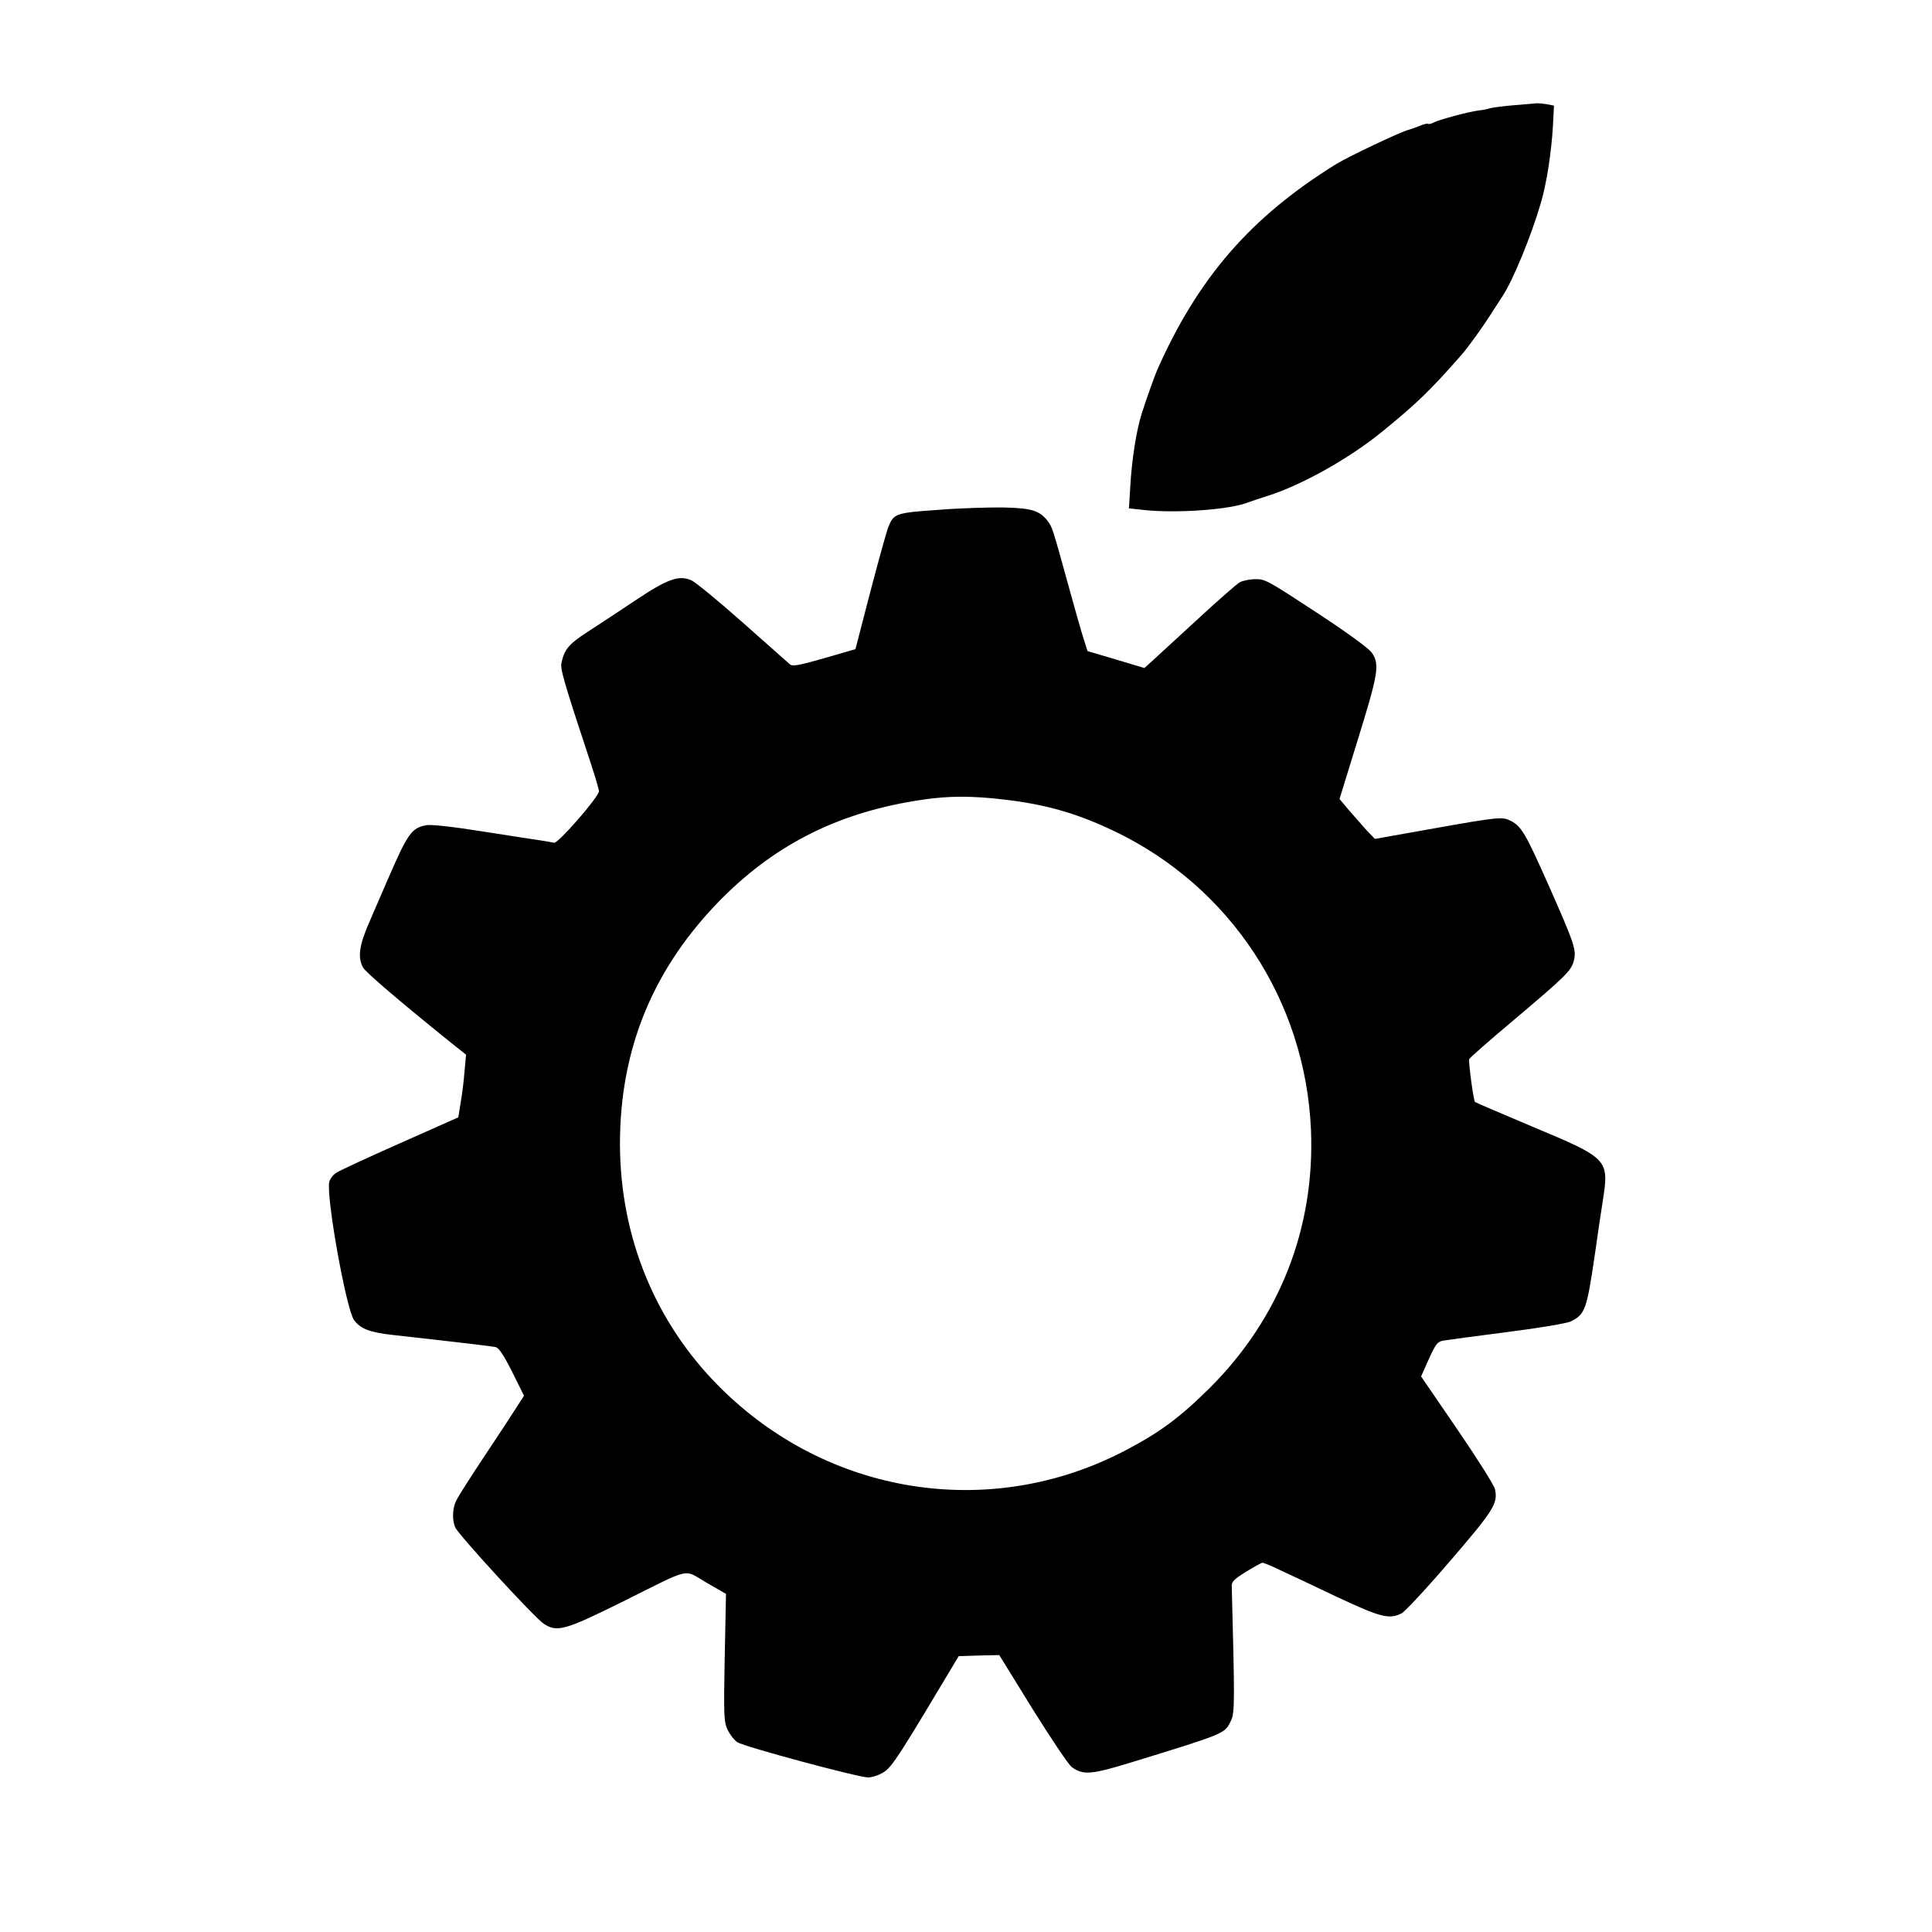
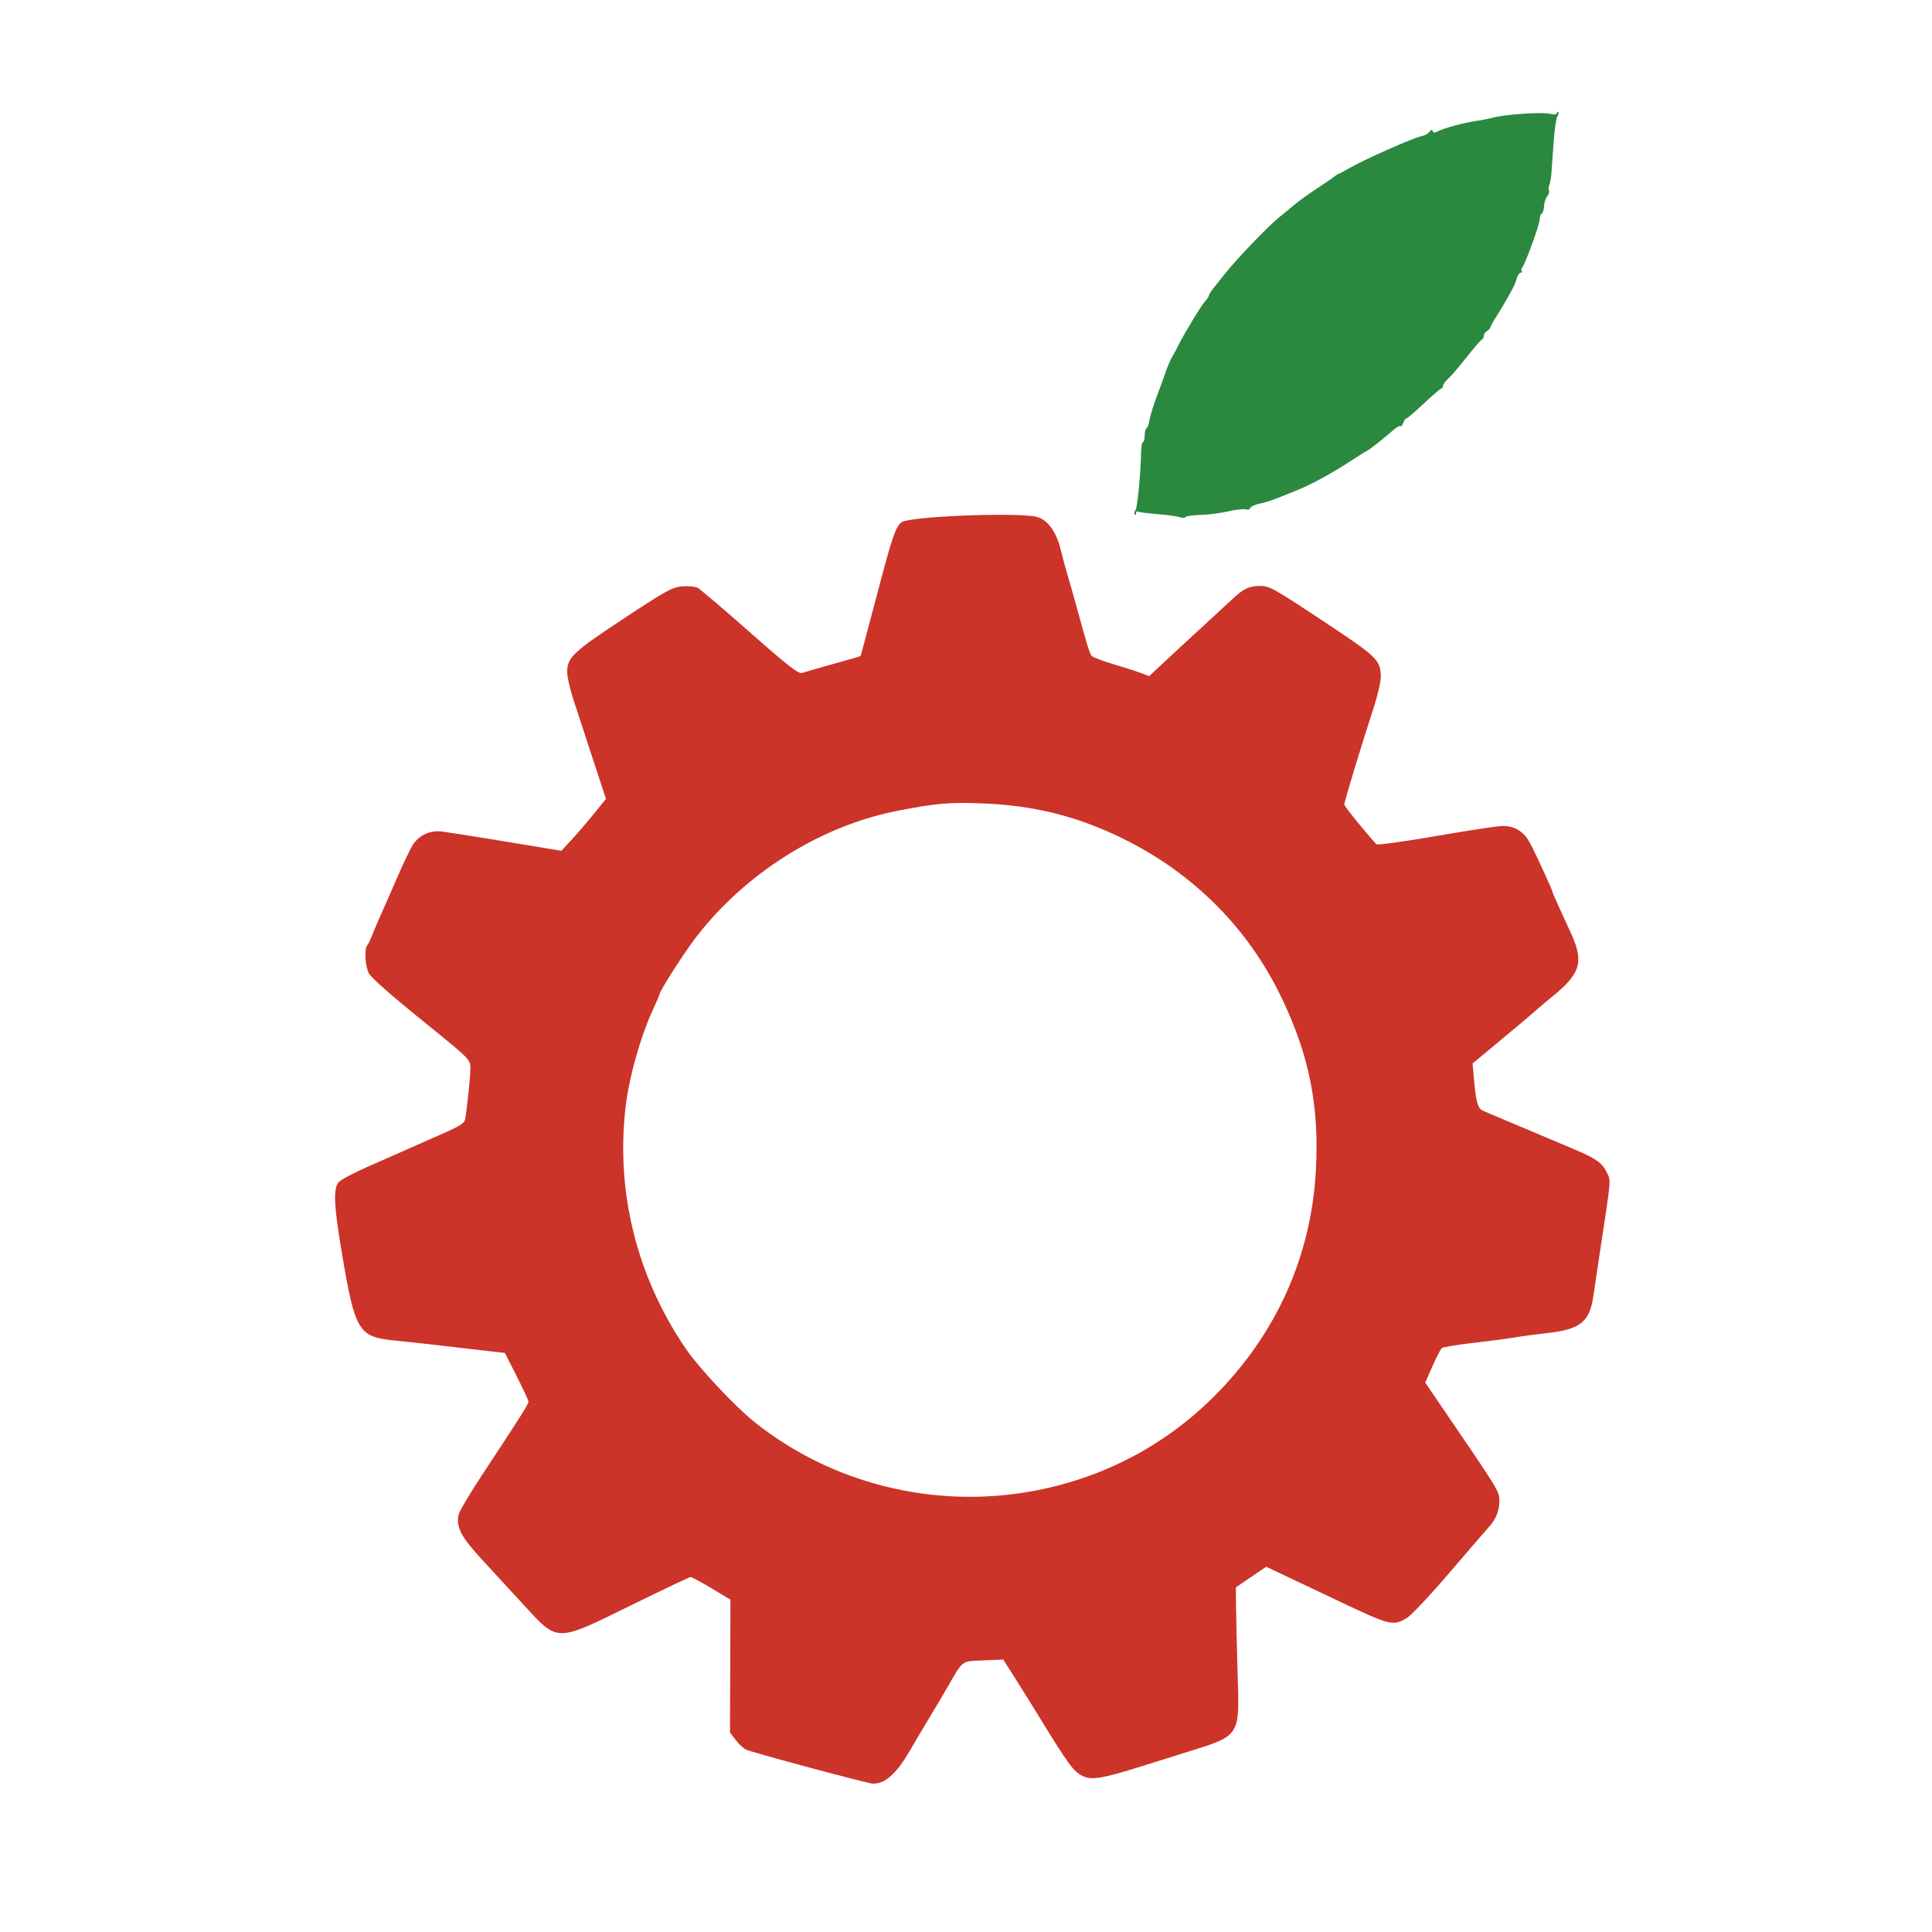
- <svg xmlns="http://www.w3.org/2000/svg" version="1.0" width="900pt" height="900pt" viewBox="0 0 900 900" preserveAspectRatio="xMidYMid meet">
-   <g transform="translate(0,900) scale(0.1,-0.1)" fill="#000000" stroke="none">
-     <path d="M7054 8510 c-50 -4 -101 -11 -112 -14 -11 -4 -36 -9 -56 -11 -47 -6 -184 -43 -208 -56 -11 -6 -22 -8 -25 -6 -2 3 -21 -1 -41 -10 -20 -8 -43 -16 -51 -18 -30 -6 -279 -124 -336 -159 -399 -247 -644 -530 -835 -961 -10 -22 -56 -152 -71 -200 -26 -83 -47 -217 -54 -346 l-6 -97 73 -8 c153 -16 400 2 483 36 11 4 52 18 90 30 157 49 382 175 536 301 156 127 222 190 369 358 28 32 96 126 134 186 21 33 46 71 55 85 48 72 134 280 179 435 27 91 49 236 56 356 l5 97 -31 6 c-17 3 -38 5 -47 5 -9 -1 -57 -5 -107 -9z" />
-     <path d="M4372 6625 c-199 -14 -208 -17 -233 -78 -8 -18 -45 -153 -84 -301 l-70 -270 -145 -42 c-118 -34 -148 -39 -160 -29 -8 7 -107 95 -220 195 -113 100 -221 189 -240 197 -58 25 -111 6 -262 -95 -73 -49 -172 -114 -220 -145 -87 -56 -109 -82 -122 -143 -7 -30 6 -76 140 -482 19 -57 34 -110 34 -118 0 -26 -191 -245 -209 -240 -9 2 -34 7 -56 10 -22 3 -144 22 -272 42 -144 23 -244 34 -266 30 -70 -13 -86 -35 -182 -256 -18 -41 -54 -124 -80 -185 -52 -117 -60 -173 -34 -222 12 -22 176 -162 407 -348 l73 -58 -7 -77 c-3 -42 -11 -107 -18 -146 l-11 -69 -270 -120 c-149 -66 -283 -128 -298 -138 -15 -9 -29 -28 -33 -42 -16 -65 78 -591 115 -644 30 -41 73 -58 183 -70 323 -36 456 -52 476 -56 16 -4 36 -33 78 -116 l55 -111 -33 -51 c-18 -29 -85 -131 -149 -227 -64 -96 -123 -189 -132 -207 -19 -36 -22 -89 -7 -127 11 -31 372 -424 413 -450 62 -41 99 -30 362 100 335 167 286 155 395 92 l92 -53 -6 -295 c-5 -275 -4 -298 13 -337 11 -23 31 -49 46 -59 32 -21 564 -164 609 -164 17 0 49 10 70 23 33 19 62 60 196 282 l156 260 95 3 94 2 155 -251 c86 -138 168 -260 183 -271 52 -38 91 -35 273 21 449 138 439 134 469 197 17 36 17 89 3 624 -1 22 10 33 68 69 36 22 70 41 75 41 6 0 43 -15 82 -34 40 -18 159 -75 265 -125 205 -96 244 -106 302 -76 15 8 117 117 224 242 205 238 225 270 210 336 -3 17 -82 142 -175 278 l-169 247 36 81 c33 72 40 81 68 86 17 3 151 21 299 40 150 19 280 41 296 50 65 33 73 54 111 315 11 80 28 192 37 250 29 189 25 194 -327 341 -146 62 -267 113 -269 116 -7 6 -31 187 -27 199 3 7 92 85 198 174 252 213 276 236 289 283 14 51 4 80 -121 362 -103 231 -122 265 -172 291 -39 20 -54 19 -358 -35 l-275 -49 -35 36 c-19 21 -56 63 -83 94 l-47 56 86 279 c95 306 102 349 64 403 -14 20 -114 93 -259 188 -224 147 -238 155 -283 154 -26 0 -58 -7 -72 -14 -13 -7 -100 -83 -193 -169 -92 -85 -187 -172 -210 -193 l-42 -38 -133 40 -132 39 -17 54 c-10 30 -43 146 -74 259 -73 265 -73 264 -96 295 -38 47 -74 58 -204 61 -66 1 -202 -3 -303 -11z m308 -1350 c191 -22 337 -64 507 -145 543 -258 894 -790 920 -1393 19 -457 -146 -878 -471 -1202 -140 -139 -235 -209 -396 -293 -628 -328 -1385 -208 -1890 299 -299 300 -461 698 -462 1129 0 448 157 825 476 1146 258 258 555 404 936 459 118 18 233 18 380 0z" />
+ <svg xmlns="http://www.w3.org/2000/svg" version="1.1" id="svg1" width="288" height="288" viewBox="0 0 288 288">
+   <defs id="defs1" />
+   <g id="g1">
+     <g id="g2" transform="translate(0.7076162,0.943489)">
+       <path style="fill:#cc3329" d="m 120.018,262.563 c -4.83,-1.296 -9.099,-2.501 -9.487,-2.678 -0.388,-0.177 -1.091,-0.827 -1.562,-1.445 l -0.857,-1.124 0.035,-9.898 0.035,-9.898 -2.81,-1.69 c -1.546,-0.93 -2.954,-1.688 -3.13,-1.686 -0.176,0.002 -4.169,1.897 -8.874,4.21 -11.266,5.539 -10.865,5.539 -15.949,0.002 -1.66,-1.808 -4.422,-4.806 -6.138,-6.661 -3.261,-3.527 -4.008,-4.932 -3.629,-6.827 0.103,-0.514 1.725,-3.259 3.606,-6.101 C 76.531,210.796 78.08,208.354 78.08,208.007 c 0,-0.175 -0.793,-1.884 -1.763,-3.798 l -1.763,-3.479 -1.837,-0.201 C 71.707,200.419 69.656,200.182 68.16,200.004 c -3.985,-0.476 -7.896,-0.913 -10.08,-1.127 -5.348,-0.524 -5.861,-1.374 -7.813,-12.957 -1.228,-7.283 -1.329,-9.768 -0.437,-10.683 0.363,-0.372 2.296,-1.39 4.295,-2.262 1.999,-0.872 4.643,-2.04 5.875,-2.594 1.232,-0.555 3.645,-1.622 5.363,-2.371 2.363,-1.03 3.154,-1.528 3.252,-2.046 0.308,-1.627 0.823,-6.621 0.8,-7.76 -0.024,-1.229 -0.113,-1.315 -7.344,-7.164 -4.582,-3.706 -7.505,-6.297 -7.816,-6.928 -0.532,-1.083 -0.67,-3.629 -0.224,-4.128 0.15,-0.167 0.494,-0.88 0.767,-1.584 0.272,-0.704 0.854,-2.072 1.293,-3.04 0.439,-0.968 1.544,-3.488 2.456,-5.6 0.911,-2.112 1.97,-4.302 2.352,-4.866 0.964,-1.425 2.665,-2.14 4.428,-1.862 0.766,0.121 1.825,0.281 2.353,0.355 1.213,0.172 5.49,0.866 11.009,1.786 l 4.289,0.715 1.586,-1.724 c 0.872,-0.948 2.367,-2.691 3.321,-3.873 l 1.736,-2.148 -1.928,-5.871 c -1.06,-3.229 -2.361,-7.2 -2.891,-8.825 -0.53,-1.625 -0.963,-3.497 -0.962,-4.16 0.002,-2.22 0.831,-3.01 8.392,-7.996 6.421,-4.235 7.269,-4.702 8.753,-4.825 0.903,-0.075 1.949,0.028 2.324,0.229 0.375,0.201 3.874,3.18 7.776,6.62 5.726,5.049 7.223,6.217 7.764,6.056 1.877,-0.558 3.797,-1.107 6.105,-1.746 1.405,-0.389 2.584,-0.736 2.619,-0.771 0.035,-0.035 1.084,-3.949 2.331,-8.698 2.436,-9.277 2.922,-10.698 3.858,-11.282 1.306,-0.816 15.86,-1.436 19.758,-0.842 1.79,0.273 3.241,2.162 3.933,5.121 0.202,0.863 0.625,2.432 0.941,3.488 0.316,1.056 0.878,3.036 1.25,4.4 1.698,6.232 2.078,7.464 2.405,7.808 0.193,0.202 1.646,0.75 3.23,1.217 1.584,0.467 3.428,1.06 4.099,1.317 l 1.219,0.468 1.97,-1.845 c 1.084,-1.015 2.13,-1.989 2.326,-2.165 0.196,-0.176 1.837,-1.688 3.647,-3.36 1.81,-1.672 3.887,-3.588 4.615,-4.259 1.553,-1.429 2.398,-1.821 3.921,-1.821 1.478,0 1.935,0.256 10.07,5.646 7.499,4.969 7.973,5.442 7.973,7.958 0,0.74 -0.493,2.842 -1.096,4.671 -1.564,4.745 -4.344,13.895 -4.344,14.301 0,0.265 3.145,4.152 4.799,5.932 0.137,0.147 4.045,-0.388 8.685,-1.19 4.64,-0.802 9.098,-1.488 9.908,-1.525 1.944,-0.089 3.368,0.766 4.339,2.607 0.846,1.604 3.309,6.967 3.309,7.205 0,0.084 0.446,1.125 0.991,2.314 0.545,1.188 1.352,2.952 1.793,3.919 1.922,4.214 1.404,5.954 -2.783,9.35 -0.792,0.642 -1.872,1.55 -2.4,2.017 -1.176,1.041 -2.969,2.551 -6.675,5.624 l -2.835,2.351 0.214,2.458 c 0.265,3.033 0.553,4.157 1.152,4.49 0.255,0.142 1.904,0.855 3.664,1.585 1.76,0.73 3.776,1.579 4.48,1.886 0.704,0.308 2.936,1.251 4.96,2.096 4.017,1.677 4.824,2.234 5.596,3.859 0.557,1.175 0.619,0.519 -1.132,12.052 -0.353,2.328 -0.771,5.126 -0.927,6.219 -0.555,3.873 -1.929,4.992 -6.792,5.534 -1.641,0.183 -3.776,0.471 -4.744,0.64 -0.968,0.169 -3.776,0.539 -6.24,0.822 -2.464,0.283 -4.631,0.639 -4.816,0.792 -0.185,0.153 -0.817,1.374 -1.406,2.712 l -1.07,2.434 2.005,2.94 c 9.104,13.345 9.022,13.212 9.044,14.668 0.022,1.441 -0.542,2.845 -1.588,3.952 -0.333,0.352 -2.943,3.376 -5.801,6.72 -2.858,3.344 -5.73,6.402 -6.382,6.795 -2.091,1.26 -2.466,1.164 -10.626,-2.72 -1.848,-0.88 -4.936,-2.344 -6.862,-3.253 l -3.502,-1.654 -2.258,1.536 -2.258,1.536 0.018,2.56 c 0.01,1.408 0.113,5.853 0.229,9.878 0.291,10.105 0.664,9.547 -8.247,12.338 -1.056,0.331 -3.795,1.189 -6.087,1.907 -5.673,1.778 -7.286,2.063 -8.574,1.514 -1.522,-0.649 -2.144,-1.5 -7.507,-10.277 -0.43,-0.704 -1.62,-2.603 -2.645,-4.221 l -1.863,-2.941 -2.937,0.127 c -3.341,0.145 -3.005,-0.099 -5.282,3.834 -0.815,1.408 -2.179,3.712 -3.03,5.12 -0.851,1.408 -2.065,3.452 -2.697,4.542 -1.993,3.439 -3.696,4.942 -5.527,4.878 -0.314,-0.011 -4.522,-1.081 -9.352,-2.377 z m 32.68,-41.136 c 10.568,-1.831 19.993,-6.676 27.497,-14.134 9.317,-9.26 14.58,-20.937 15.258,-33.853 0.499,-9.504 -0.971,-16.937 -5.042,-25.496 -4.976,-10.46 -13.18,-18.706 -23.791,-23.91 -6.7,-3.286 -13.188,-4.915 -20.764,-5.211 -5.02,-0.197 -6.791,-0.048 -12.577,1.057 -11.639,2.223 -23.039,9.399 -30.435,19.159 -1.761,2.324 -5.245,7.804 -5.245,8.251 0,0.1 -0.501,1.267 -1.113,2.591 -1.626,3.521 -3.318,9.447 -3.848,13.478 -1.693,12.878 1.446,25.86 8.886,36.745 2.009,2.938 7.348,8.629 10.315,10.994 11.344,9.041 26.367,12.839 40.858,10.328 z" id="path4" />
+       <path style="fill:#2a893e" d="m 175.2,76.162 c -0.352,-0.13 -1.859,-0.339 -3.349,-0.464 -1.49,-0.124 -2.822,-0.296 -2.96,-0.381 -0.138,-0.085 -0.251,0.021 -0.251,0.237 0,0.216 -0.092,0.3 -0.206,0.187 -0.113,-0.113 -0.06,-0.389 0.117,-0.613 0.296,-0.374 0.797,-5.566 0.85,-8.808 0.012,-0.748 0.134,-1.36 0.271,-1.36 0.137,0 0.248,-0.424 0.248,-0.941 0,-0.518 0.128,-1.02 0.285,-1.117 0.157,-0.097 0.352,-0.645 0.434,-1.219 0.082,-0.574 0.611,-2.267 1.175,-3.763 0.564,-1.496 1.067,-2.864 1.117,-3.04 0.217,-0.758 0.854,-2.278 1.141,-2.72 0.171,-0.264 0.561,-0.984 0.866,-1.6 0.902,-1.822 3.357,-5.868 3.994,-6.581 0.324,-0.363 0.59,-0.775 0.59,-0.914 0,-0.139 0.324,-0.647 0.72,-1.129 0.396,-0.482 1.152,-1.428 1.68,-2.103 1.708,-2.182 6.511,-7.172 8.156,-8.473 0.556,-0.44 1.518,-1.232 2.137,-1.76 0.619,-0.528 2.157,-1.636 3.416,-2.461 1.26,-0.826 2.464,-1.654 2.677,-1.84 0.213,-0.186 0.458,-0.339 0.546,-0.339 0.088,0 0.85,-0.404 1.694,-0.898 2.022,-1.183 9.494,-4.493 10.591,-4.692 0.474,-0.086 1.028,-0.383 1.23,-0.66 0.255,-0.349 0.408,-0.386 0.496,-0.121 0.097,0.29 0.292,0.295 0.806,0.02 0.847,-0.453 3.992,-1.296 5.691,-1.526 0.704,-0.095 1.856,-0.323 2.56,-0.507 1.859,-0.485 7.152,-0.84 8.384,-0.562 0.681,0.154 1.056,0.118 1.056,-0.101 0,-0.187 0.092,-0.247 0.206,-0.134 0.113,0.113 0.06,0.389 -0.117,0.613 -0.177,0.224 -0.433,1.992 -0.568,3.928 -0.135,1.936 -0.283,4.024 -0.329,4.64 -0.046,0.616 -0.184,1.365 -0.306,1.665 -0.122,0.3 -0.142,0.674 -0.044,0.833 0.098,0.159 -0.029,0.561 -0.281,0.895 -0.253,0.334 -0.464,0.995 -0.47,1.468 -0.006,0.474 -0.154,0.95 -0.33,1.059 -0.176,0.109 -0.321,0.513 -0.322,0.899 -0.002,0.752 -2.103,6.55 -2.583,7.131 -0.159,0.192 -0.194,0.444 -0.078,0.56 0.116,0.116 0.059,0.211 -0.125,0.211 -0.185,0 -0.441,0.324 -0.57,0.72 -0.129,0.396 -0.26,0.792 -0.292,0.88 -0.201,0.559 -1.667,3.178 -2.564,4.58 -0.584,0.913 -1.091,1.804 -1.126,1.98 -0.035,0.176 -0.27,0.435 -0.521,0.576 -0.252,0.141 -0.457,0.453 -0.457,0.693 0,0.241 -0.126,0.485 -0.28,0.544 -0.154,0.059 -1.188,1.259 -2.298,2.667 -1.11,1.408 -2.352,2.853 -2.76,3.21 -0.408,0.358 -0.742,0.826 -0.742,1.04 0,0.214 -0.108,0.39 -0.24,0.39 -0.132,4e-6 -1.31,1.008 -2.617,2.24 -1.308,1.232 -2.486,2.24 -2.618,2.24 -0.133,0 -0.333,0.29 -0.446,0.645 -0.113,0.355 -0.312,0.578 -0.443,0.497 -0.131,-0.081 -0.59,0.169 -1.02,0.555 -1.215,1.093 -3.62,2.989 -3.975,3.134 -0.176,0.071 -1.328,0.792 -2.56,1.6 -2.532,1.662 -5.78,3.436 -7.68,4.196 -0.704,0.281 -2.009,0.806 -2.899,1.165 -0.89,0.36 -1.97,0.721 -2.4,0.802 -1.138,0.217 -1.901,0.558 -1.901,0.85 0,0.141 -0.279,0.183 -0.619,0.094 -0.341,-0.089 -1.529,0.051 -2.64,0.311 -1.111,0.26 -2.951,0.496 -4.089,0.523 -1.137,0.027 -2.145,0.171 -2.24,0.319 -0.095,0.148 -0.46,0.162 -0.812,0.031 z" id="path2" />
+     </g>
  </g>
</svg>
